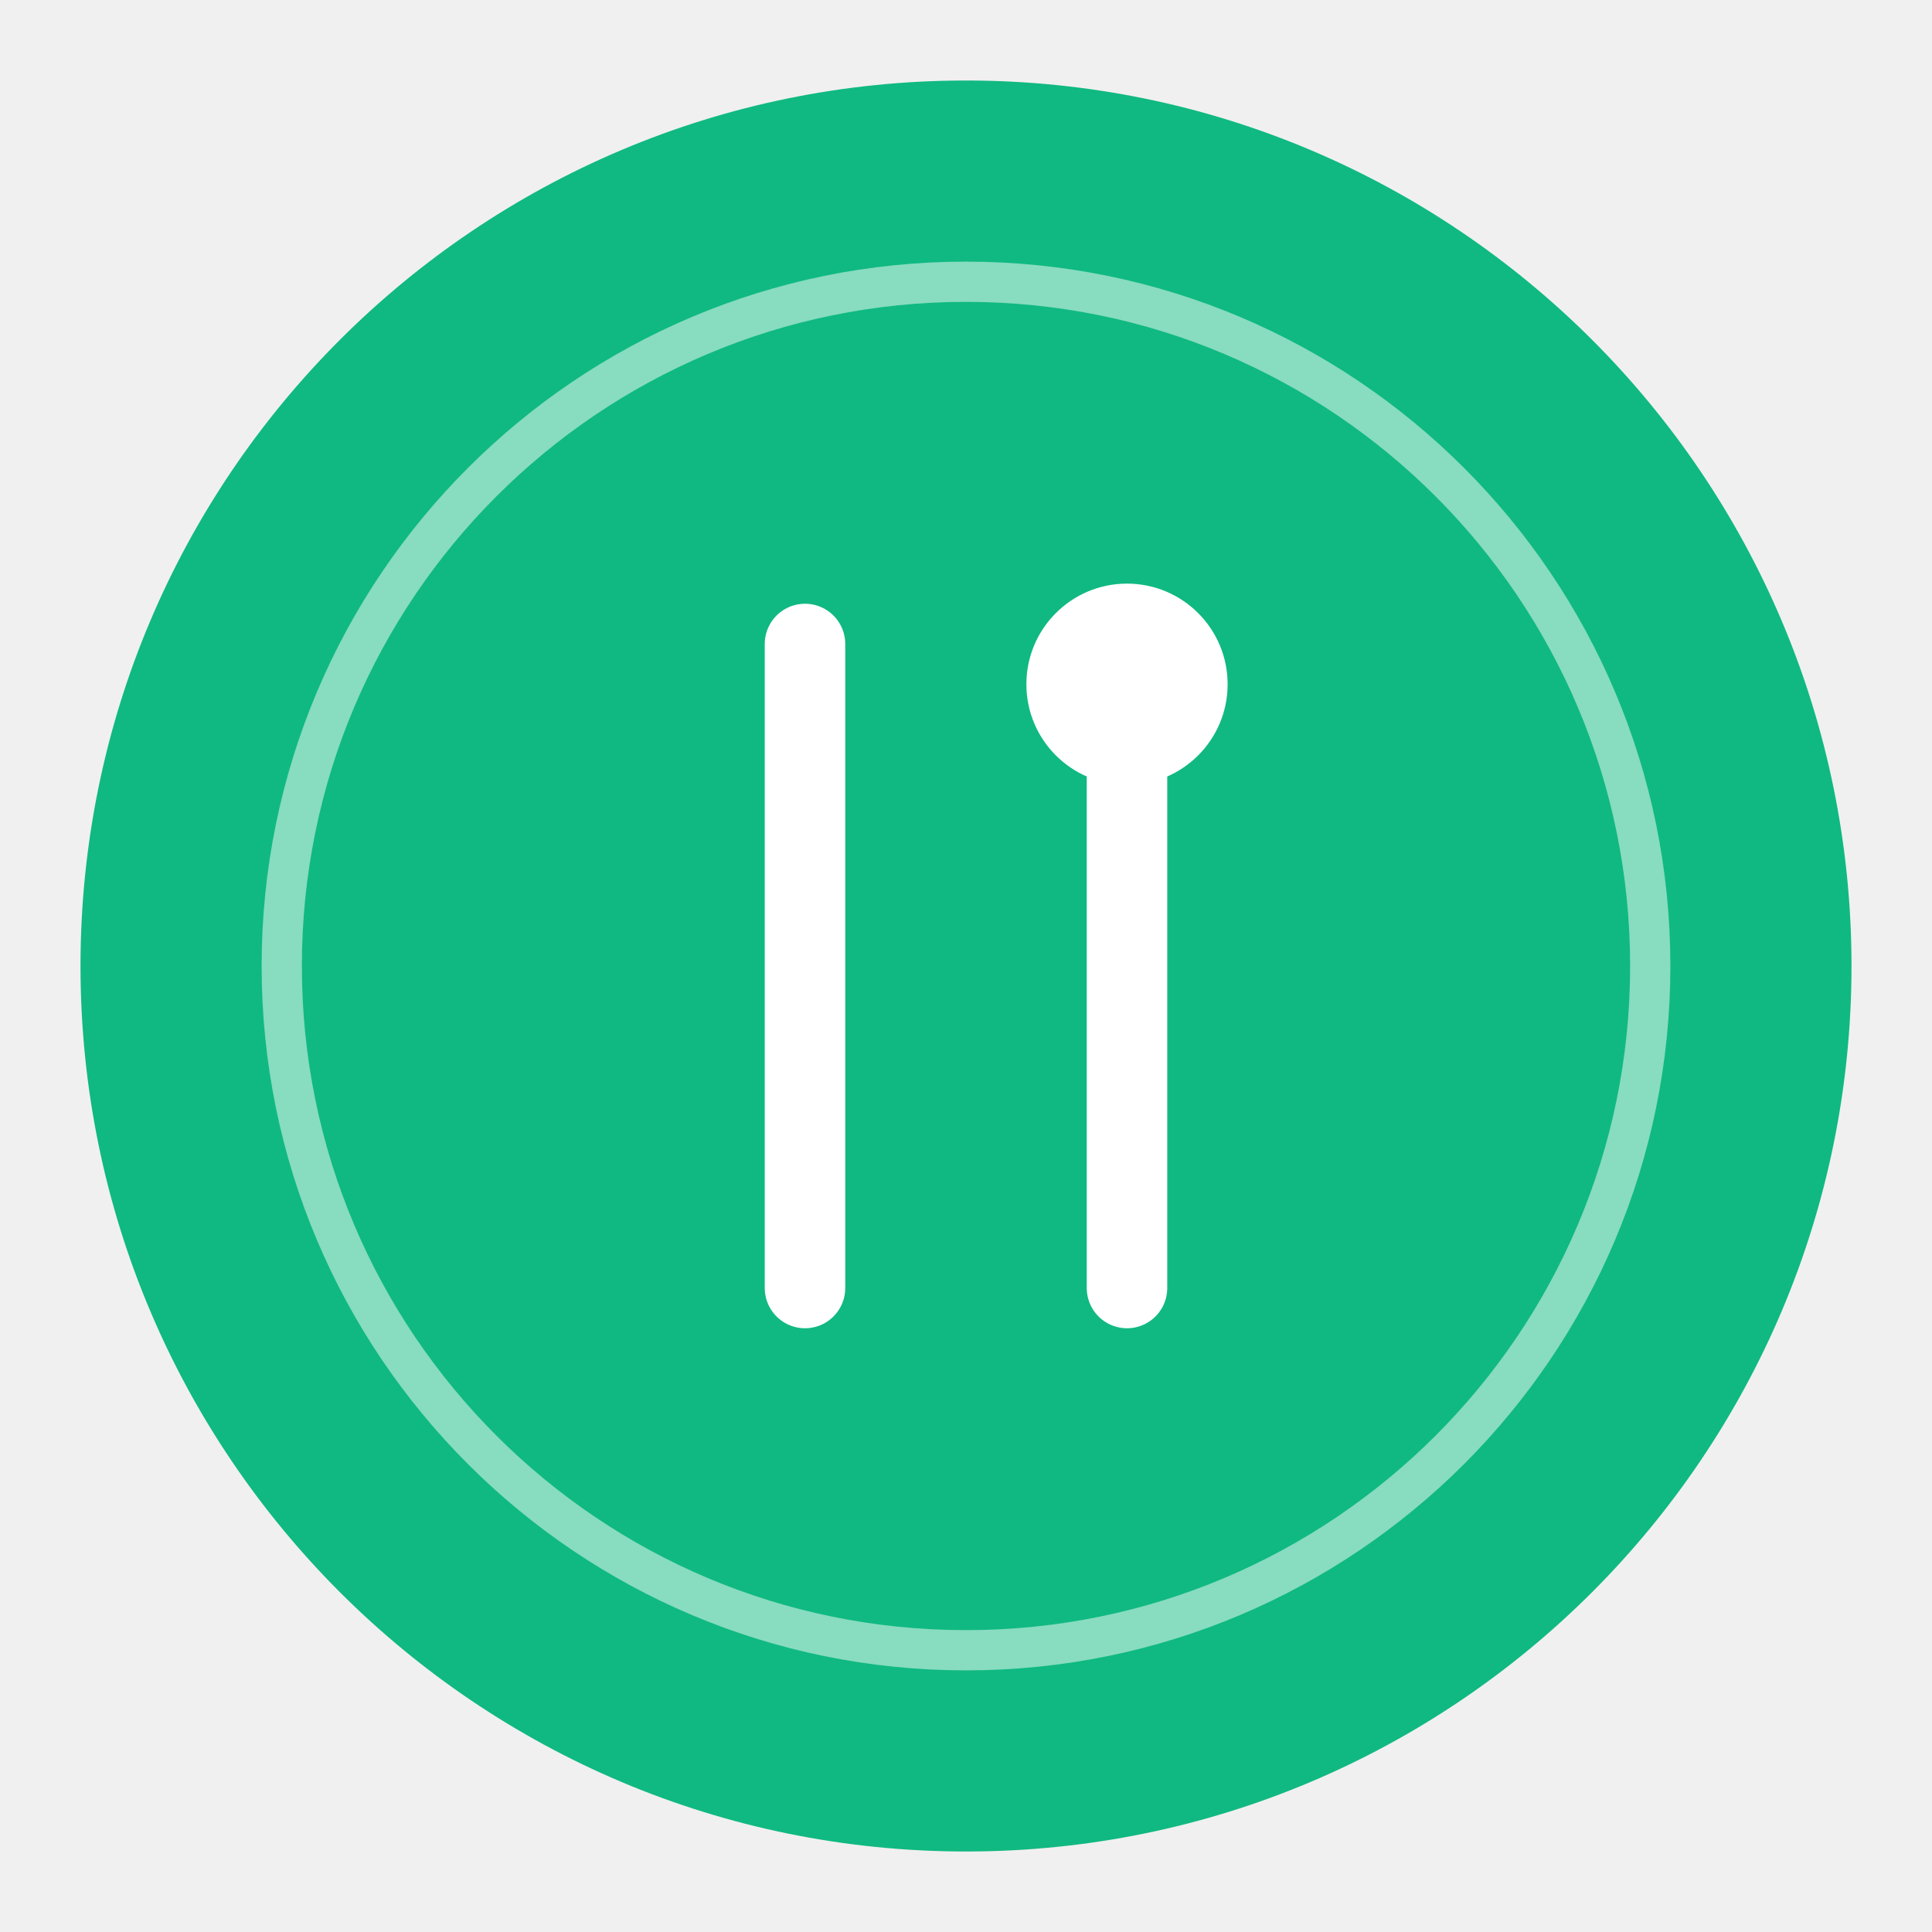
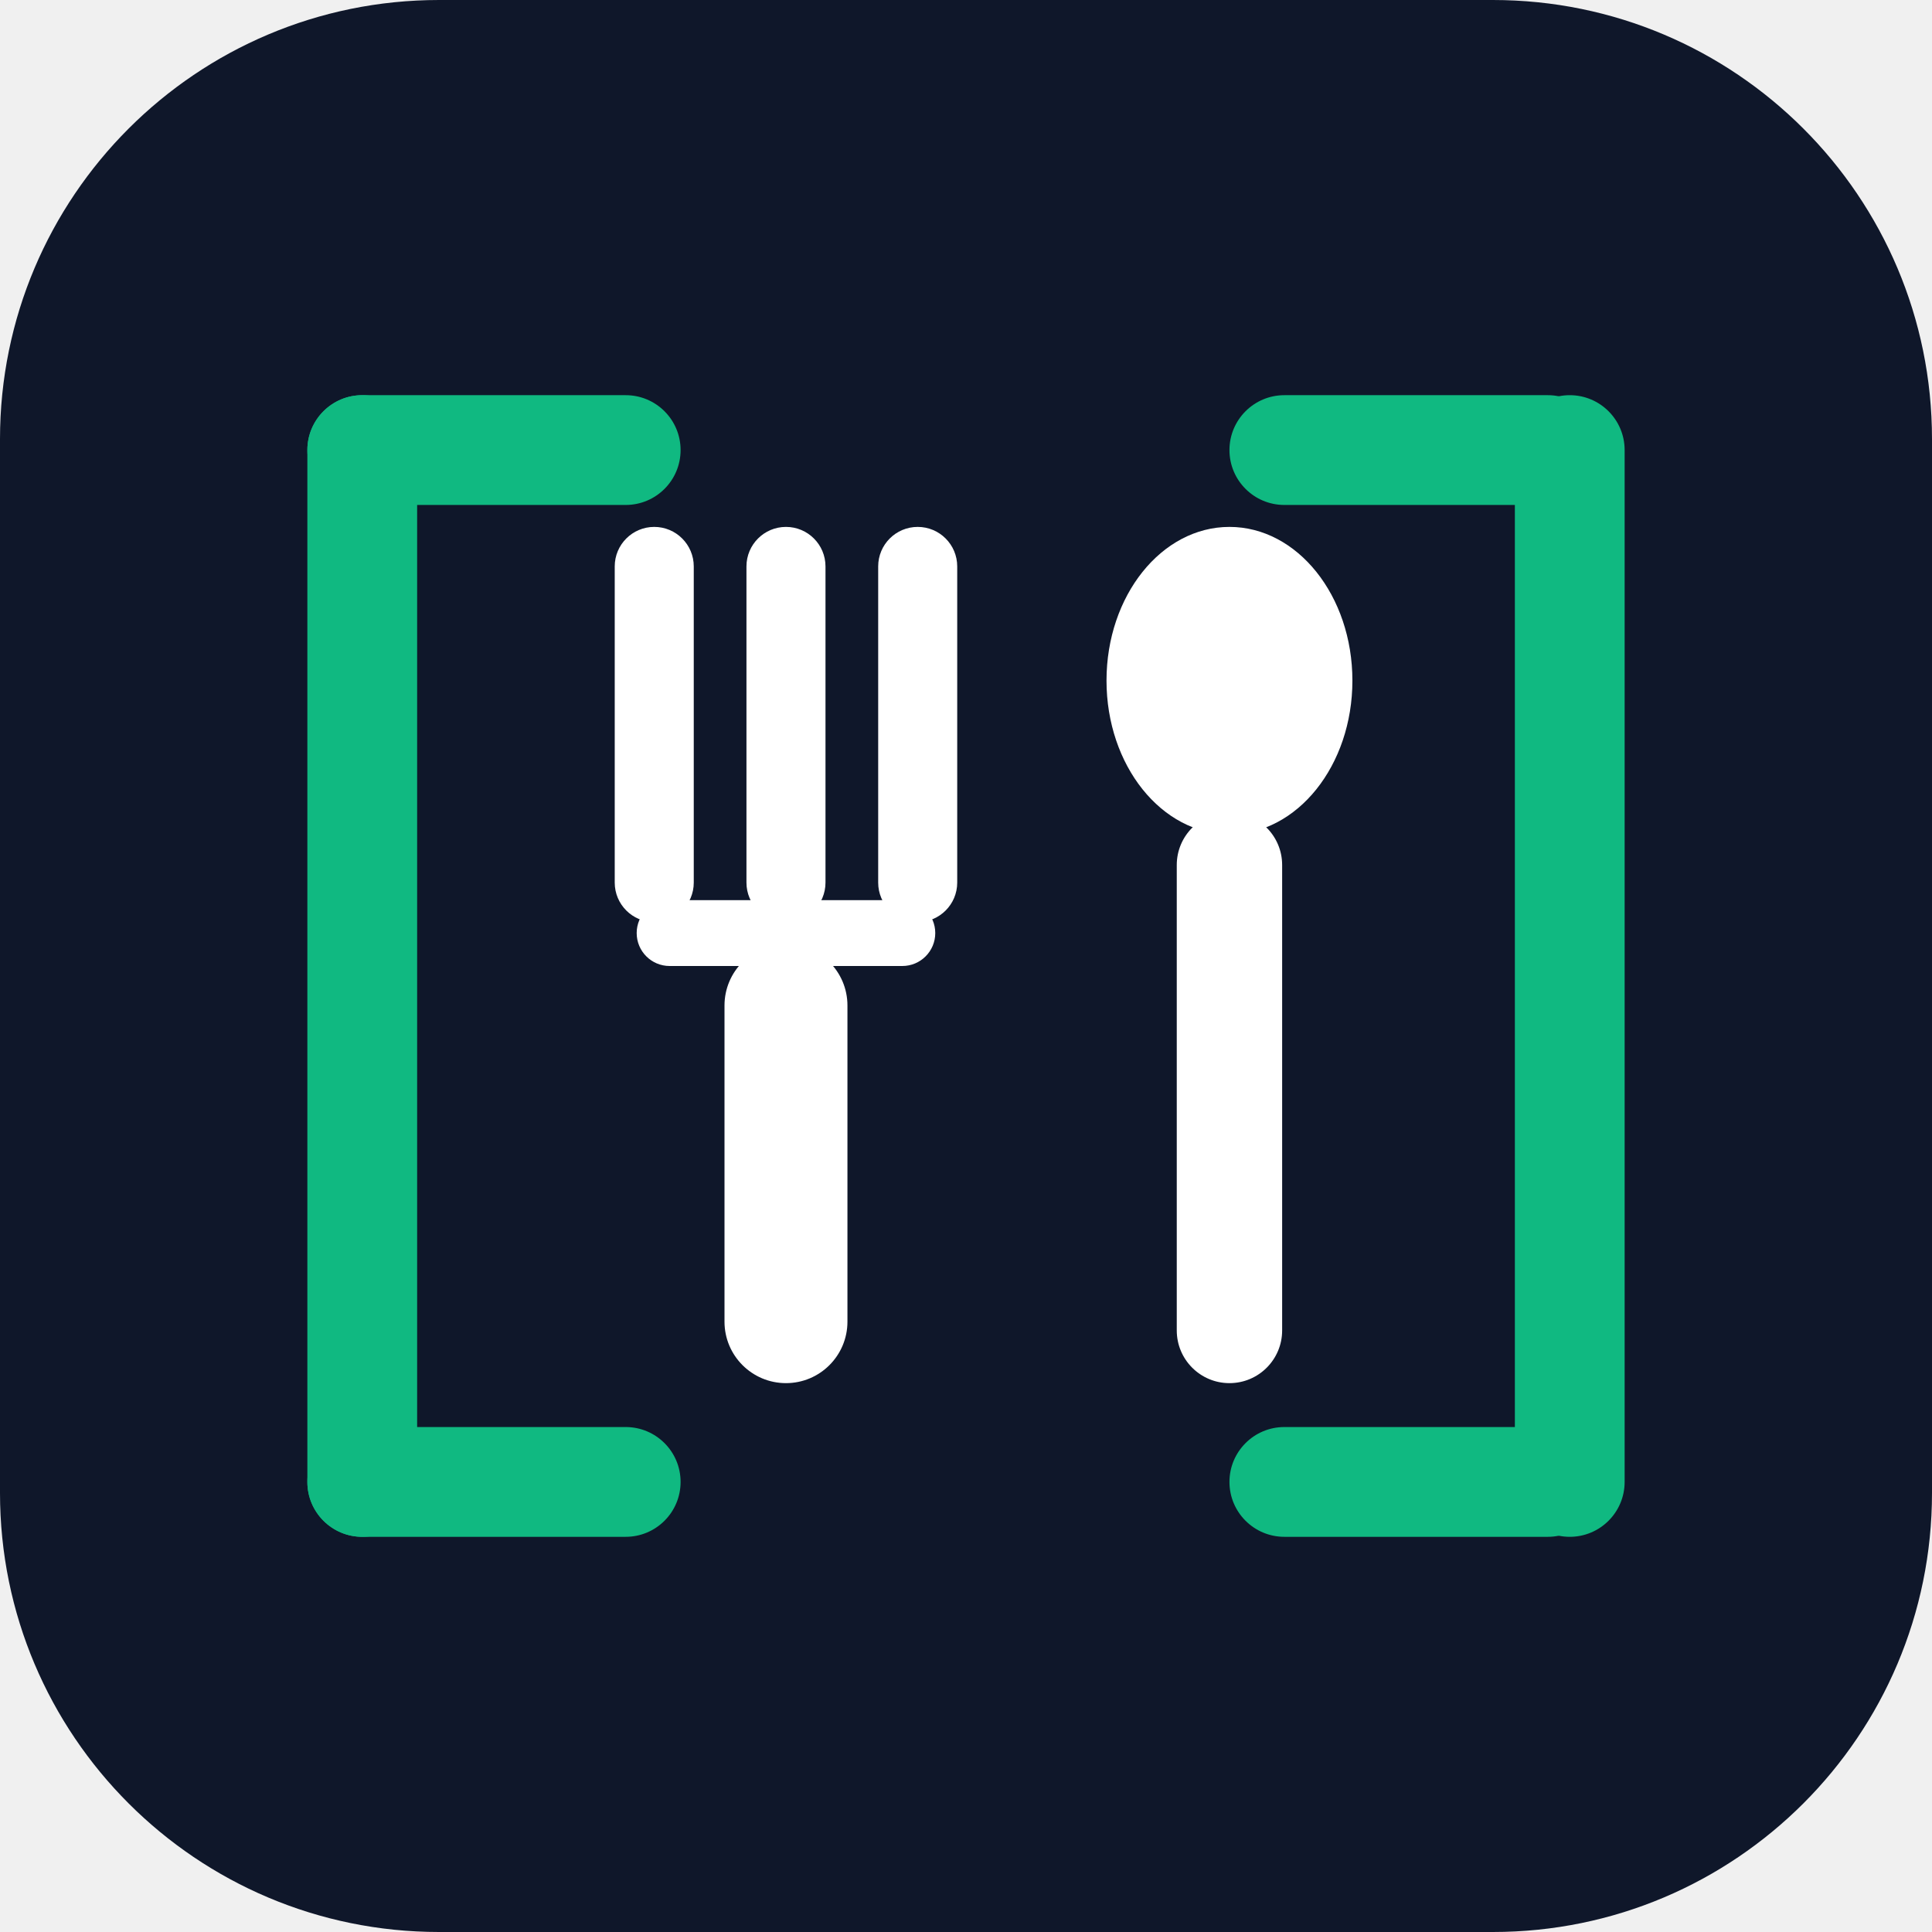
- <svg xmlns="http://www.w3.org/2000/svg" viewBox="0 0 96 96" fill="none">
-   <circle cx="48" cy="48" r="44" fill="#10b981" />
-   <circle cx="48" cy="48" r="34" fill="none" stroke="#fff" stroke-width="2" opacity="0.5" />
-   <g stroke="#fff" stroke-width="4" stroke-linecap="round">
-     <line x1="40" y1="32" x2="40" y2="64" />
-     <line x1="56" y1="32" x2="56" y2="64" />
-   </g>
-   <circle cx="56" cy="34" r="5" fill="#fff" />
+ <svg xmlns="http://www.w3.org/2000/svg" viewBox="0 0 44 44" fill="none">
+   <rect width="44" height="44" rx="10" fill="#0f172a" />
+   <rect x="7" y="9" width="2.5" height="26" rx="1.25" fill="#10b981" />
+   <rect x="7" y="9" width="8.5" height="2.5" rx="1.25" fill="#10b981" />
+   <rect x="7" y="32.5" width="8.5" height="2.5" rx="1.25" fill="#10b981" />
+   <rect x="34.5" y="9" width="2.5" height="26" rx="1.25" fill="#10b981" />
+   <rect x="28" y="9" width="8.5" height="2.5" rx="1.25" fill="#10b981" />
+   <rect x="28" y="32.5" width="8.5" height="2.5" rx="1.25" fill="#10b981" />
+   <rect x="14" y="12" width="1.8" height="9" rx="0.9" fill="white" />
+   <rect x="17" y="12" width="1.8" height="9" rx="0.9" fill="white" />
+   <rect x="20" y="12" width="1.8" height="9" rx="0.9" fill="white" />
+   <rect x="14.5" y="20.5" width="6.8" height="1.5" rx="0.75" fill="white" />
+   <rect x="16.5" y="21.5" width="2.8" height="10" rx="1.4" fill="white" />
+   <ellipse cx="28" cy="15.5" rx="2.8" ry="3.5" fill="white" />
+   <rect x="26.8" y="18.5" width="2.4" height="13" rx="1.2" fill="white" />
</svg>
